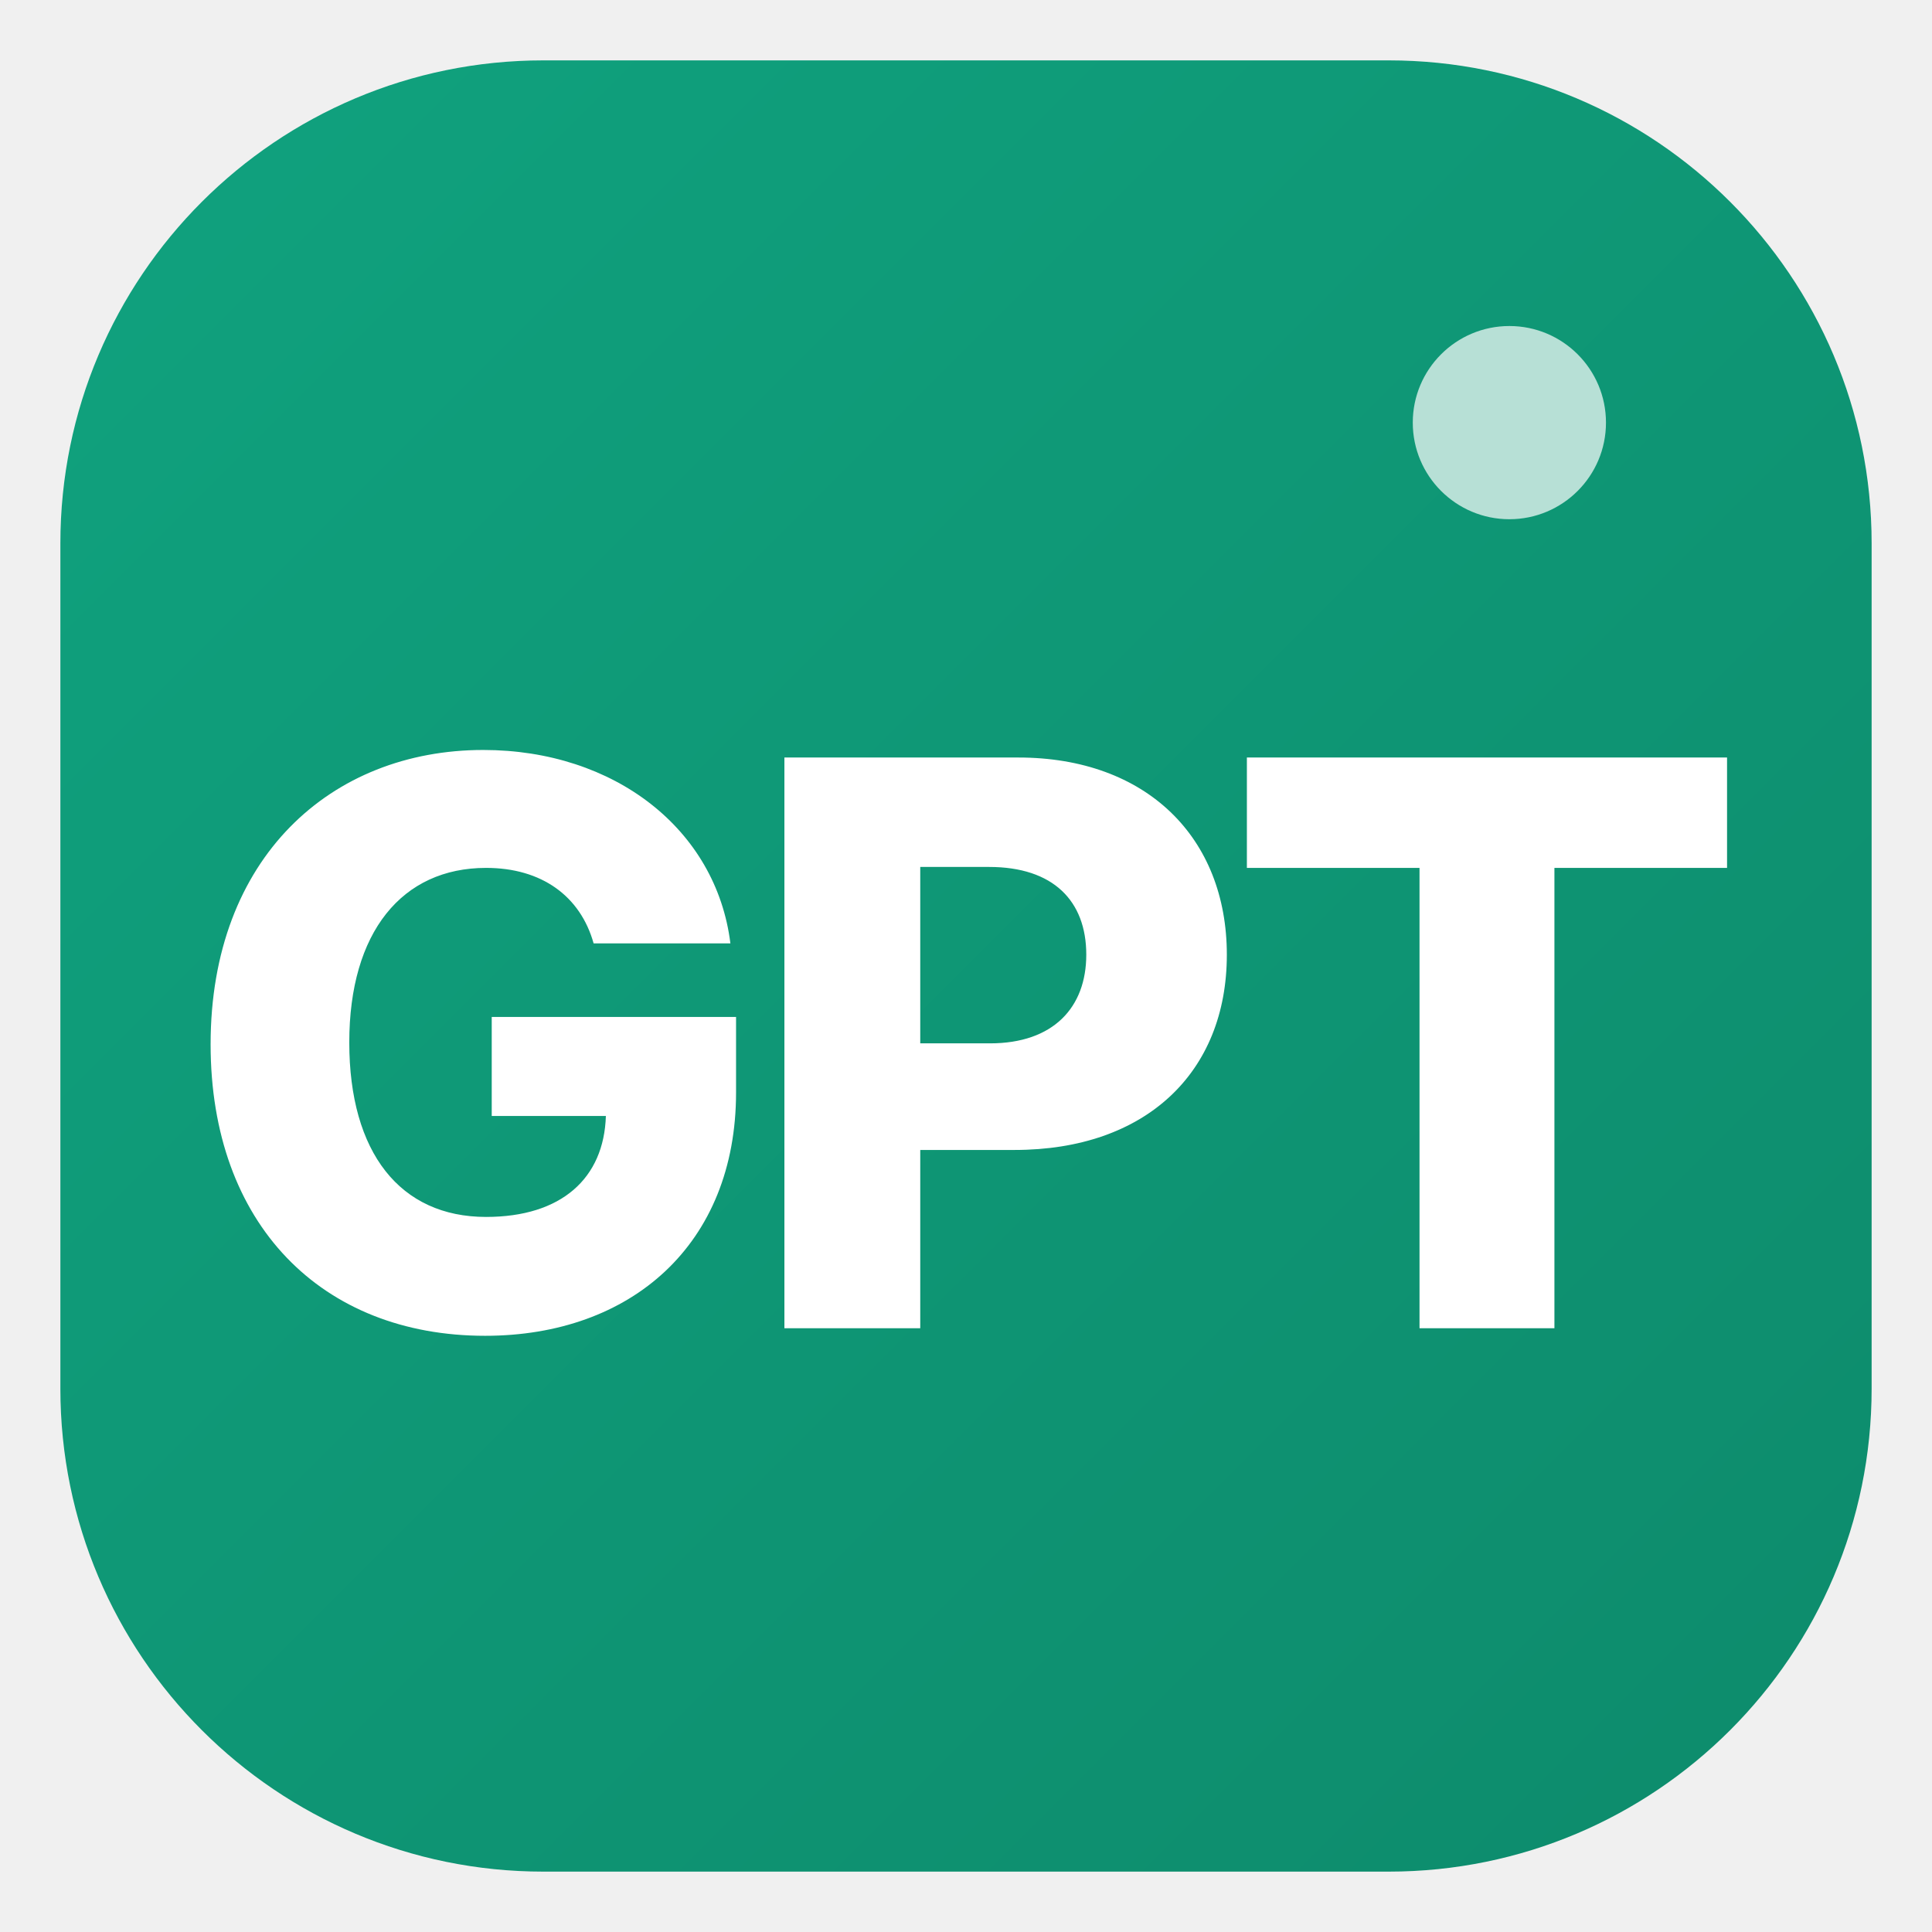
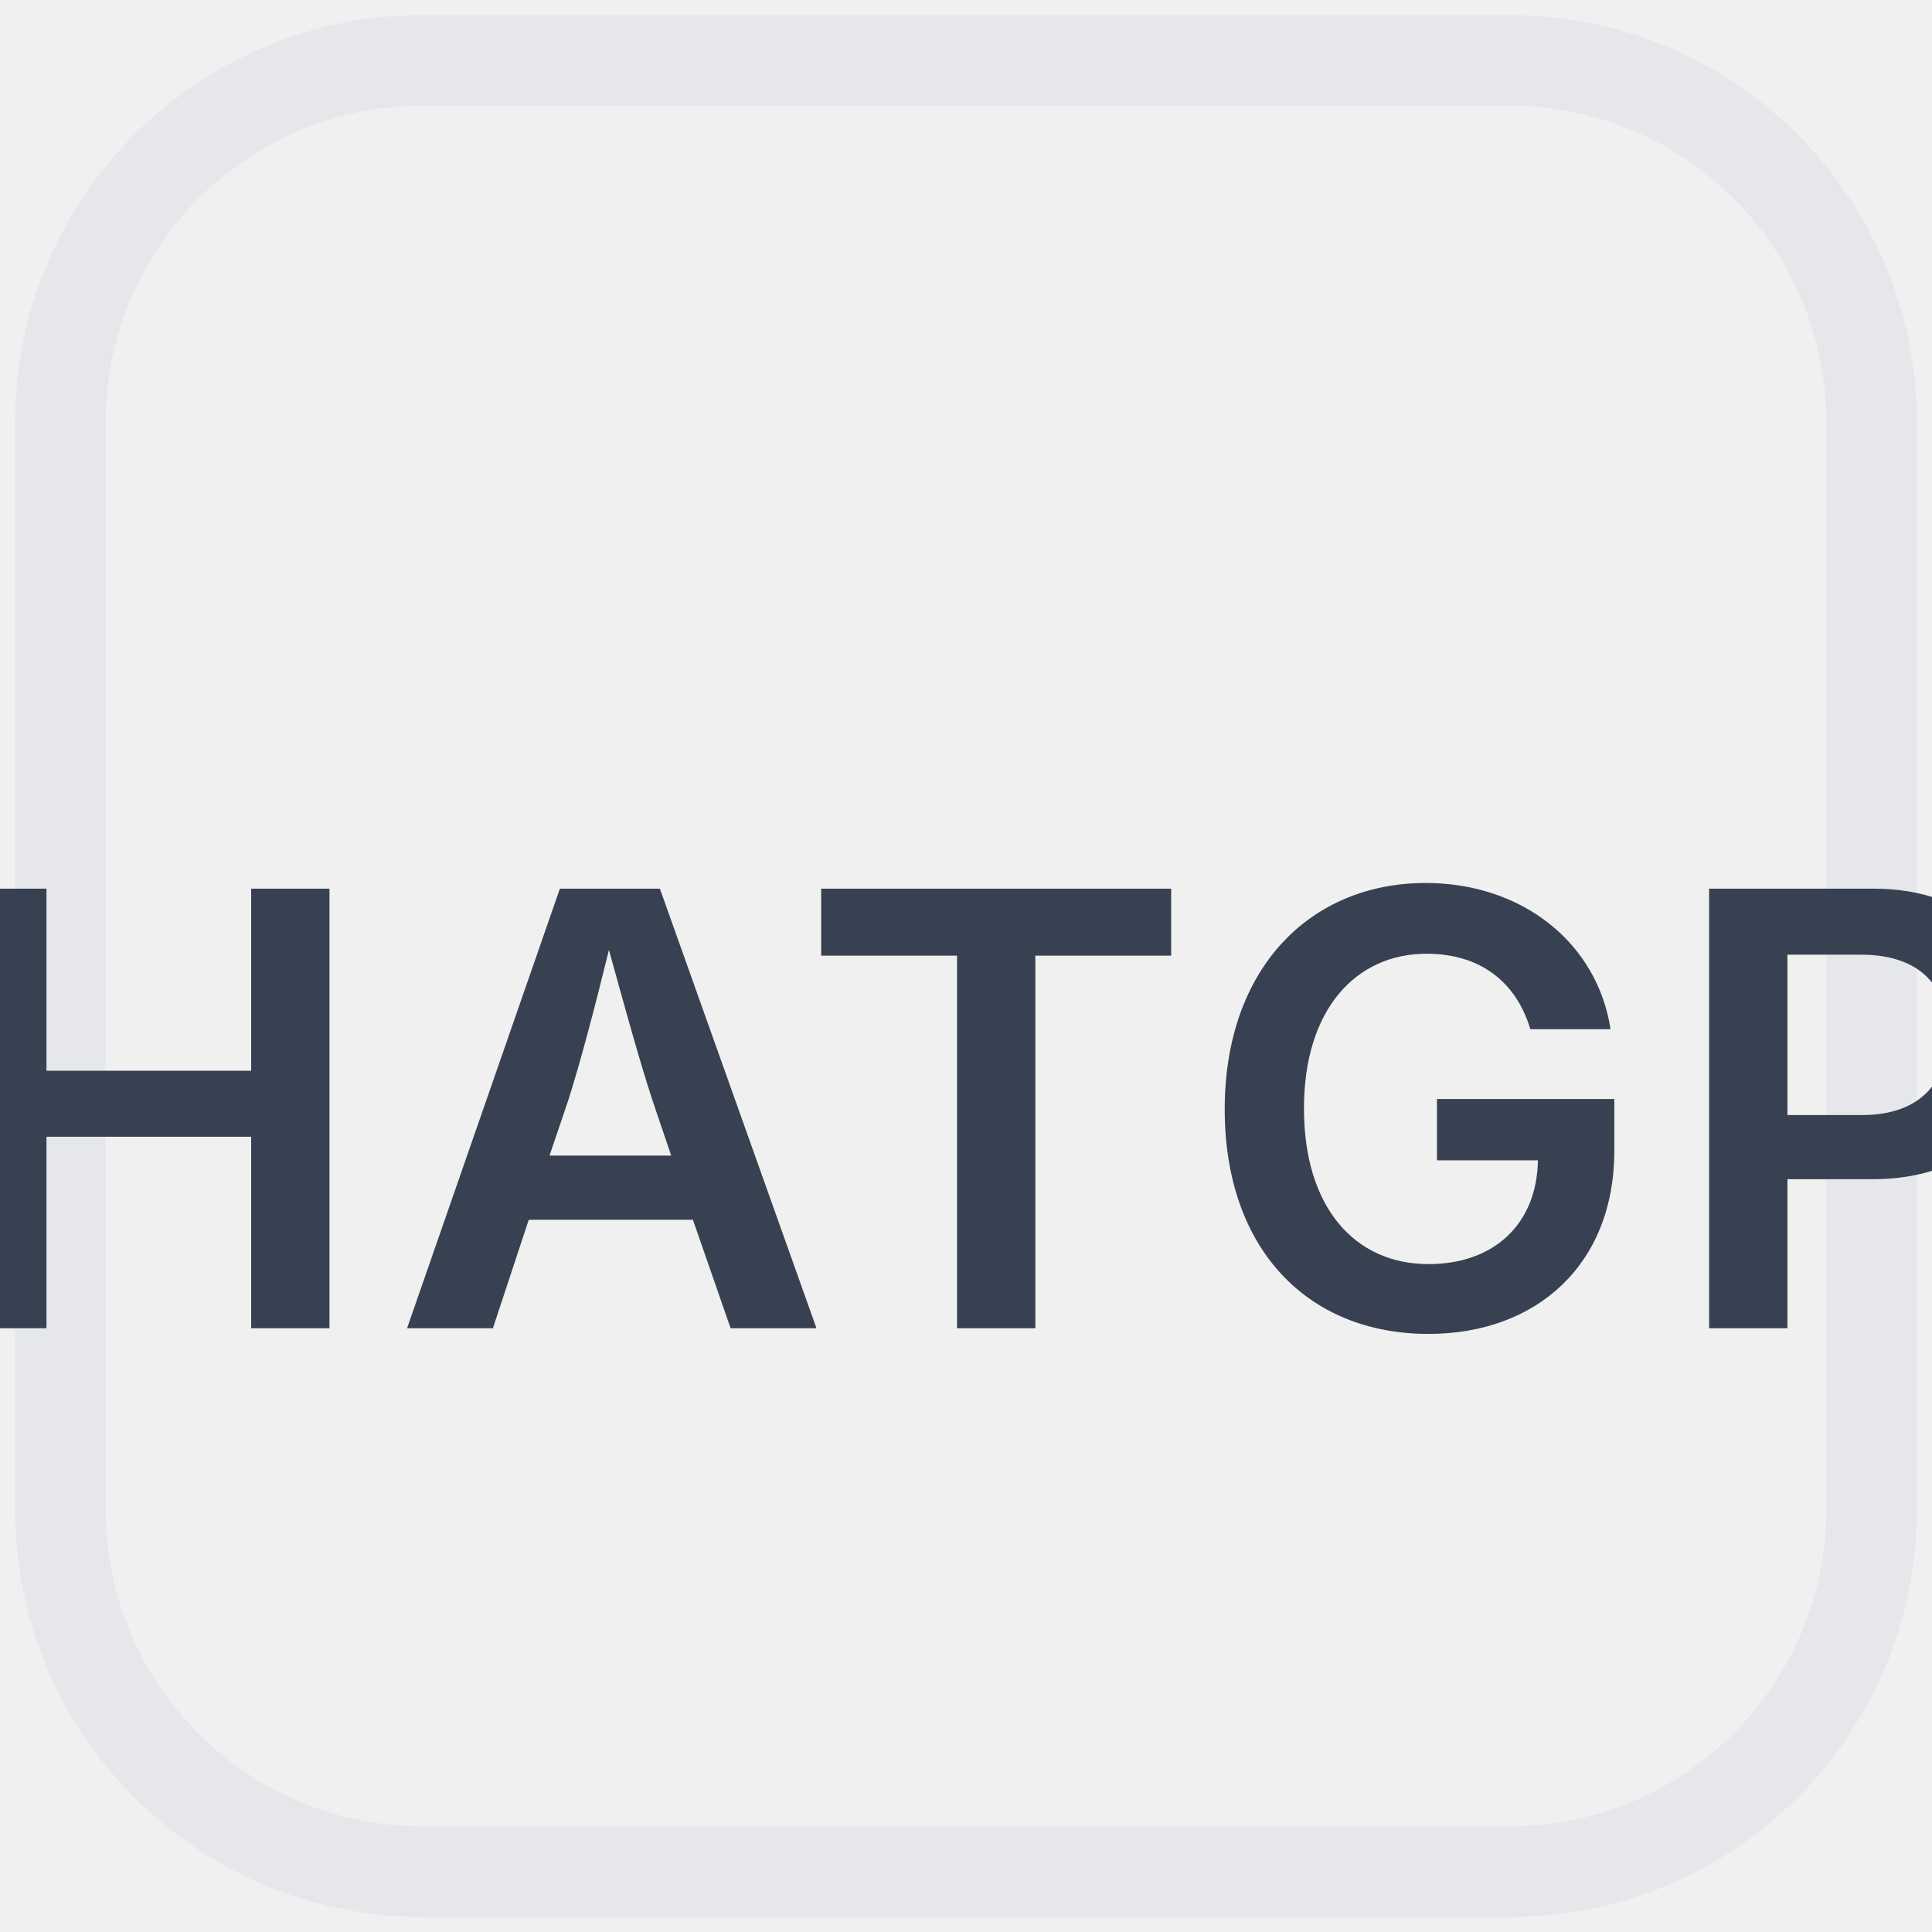
- <svg xmlns="http://www.w3.org/2000/svg" viewBox="0 0 32 32" width="32" height="32" fill="none">
-   <defs>
-     <linearGradient id="cg-g" x1="0" y1="0" x2="32" y2="32" gradientUnits="userSpaceOnUse">
-       <stop offset="0" stop-color="#10a37f" />
-       <stop offset="1" stop-color="#0d8a6b" />
-     </linearGradient>
-   </defs>
-   <rect x="1" y="1" width="30" height="30" rx="8" fill="url(#cg-g)" />
-   <g fill="#fff">
-     <text x="16" y="22" text-anchor="middle" font-family="-apple-system, system-ui, sans-serif" font-weight="800" font-size="13" letter-spacing="-0.5">GPT</text>
-   </g>
-   <circle cx="25" cy="7" r="1.6" fill="#fff" opacity="0.7" />
+ <svg xmlns="http://www.w3.org/2000/svg" viewBox="0 0 32 32" width="32" height="32">
+   <rect x="1" y="1" width="30" height="30" rx="6" fill="none" stroke="#e5e7eb" stroke-width="1.5" />
+   <text x="16" y="22" text-anchor="middle" fill="#374151" font-family="-apple-system, system-ui, sans-serif" font-weight="600" font-size="10" letter-spacing="0.3">CHATGPT</text>
</svg>
